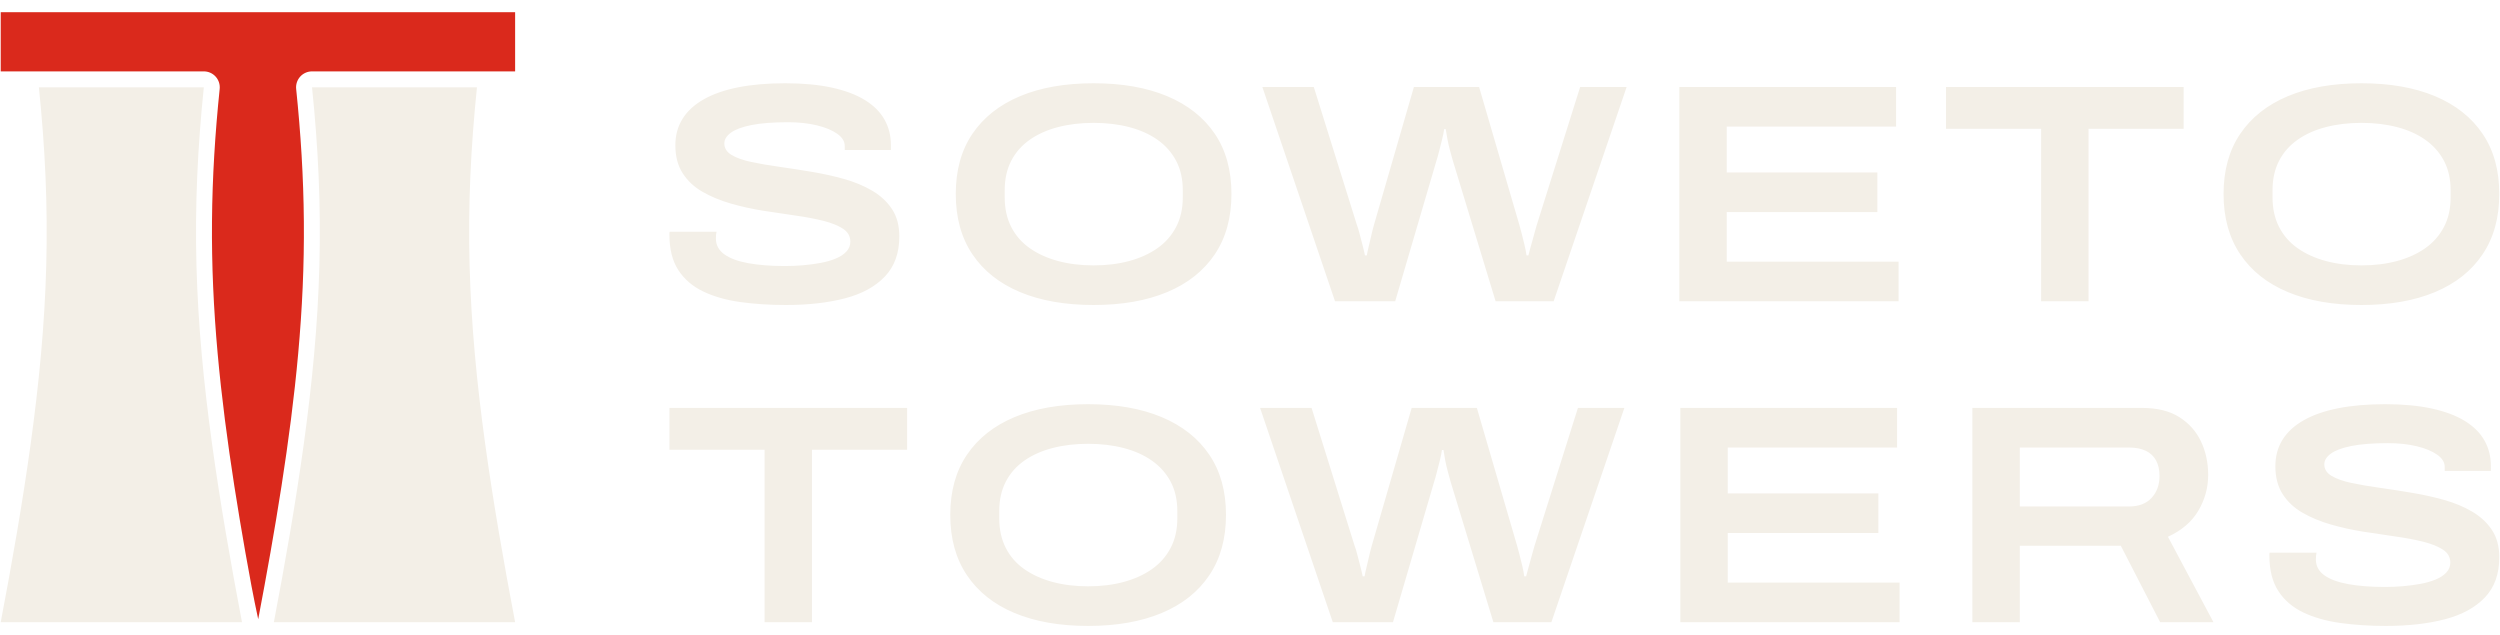
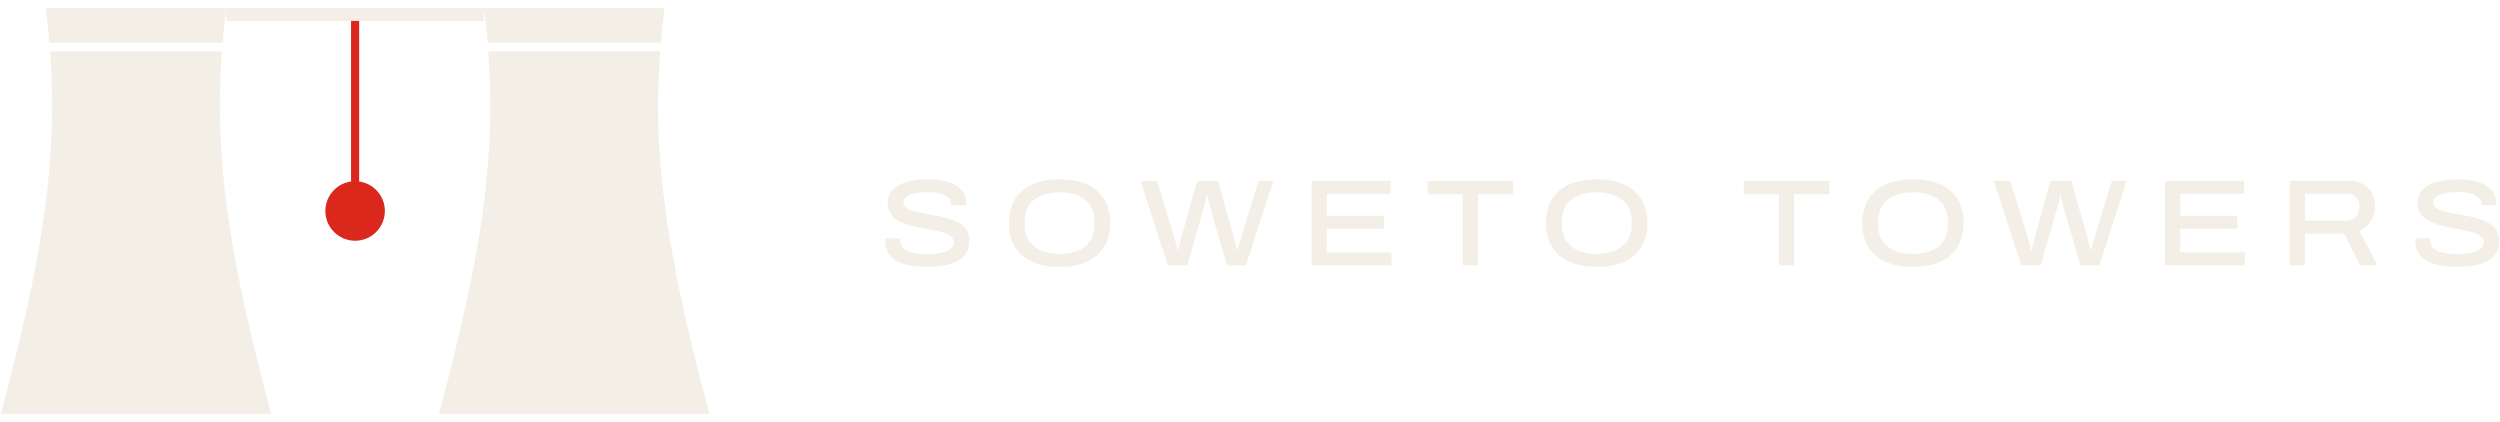
- <svg xmlns="http://www.w3.org/2000/svg" viewBox="0 -2.68 548.866 139.36" width="2195" height="557" role="img" aria-label="Soweto Towers">
+ <svg xmlns="http://www.w3.org/2000/svg" viewBox="0 -2.04 628.093 106.08" width="2512" height="424" role="img" aria-label="Soweto Towers">
  <g transform="translate(0 0)">
-     <path fill="#DA291C" d="M0 0 H113 V13 H68.383 A3.5 3.5 0 0 0 64.901 16.859 C65.402 21.71 65.806 26.555 66.093 31.395 C66.38 36.235 66.549 41.07 66.59 45.905 C66.631 50.739 66.543 55.573 66.332 60.41 C66.121 65.248 65.788 70.089 65.351 74.936 C64.915 79.783 64.375 84.636 63.756 89.495 C63.136 94.354 62.438 99.218 61.681 104.087 C60.923 108.956 60.108 113.83 59.25 118.706 C58.393 123.583 57.493 128.463 56.562 133.345 C55.507 128.463 54.607 123.583 53.75 118.706 C52.892 113.83 52.077 108.956 51.319 104.087 C50.562 99.218 49.864 94.354 49.244 89.495 C48.625 84.636 48.085 79.783 47.649 74.936 C47.212 70.089 46.879 65.248 46.668 60.41 C46.457 55.573 46.369 50.739 46.41 45.905 C46.451 41.07 46.62 36.235 46.907 31.395 C47.194 26.555 47.598 21.71 48.099 16.859 A3.5 3.5 0 0 0 44.617 13 H0Z" />
-     <path fill="#F3EFE7" d="M0 134 C1.244 127.472 2.435 120.944 3.544 114.417 C4.652 107.889 5.678 101.361 6.578 94.833 C7.477 88.306 8.249 81.778 8.837 75.25 C9.425 68.722 9.827 62.194 10.001 55.667 C10.174 49.139 10.118 42.611 9.837 36.083 C9.557 29.556 9.056 23.028 8.383 16.5 L44.617 16.5 C43.944 23.028 43.443 29.556 43.163 36.083 C42.882 42.611 42.826 49.139 42.999 55.667 C43.173 62.194 43.575 68.722 44.163 75.25 C44.751 81.778 45.523 88.306 46.422 94.833 C47.322 101.361 48.348 107.889 49.456 114.417 C50.565 120.944 51.756 127.472 53 134 Z" />
-     <path fill="#F3EFE7" d="M60 134 C61.244 127.472 62.435 120.944 63.544 114.417 C64.652 107.889 65.678 101.361 66.578 94.833 C67.477 88.306 68.249 81.778 68.837 75.25 C69.425 68.722 69.827 62.194 70.001 55.667 C70.174 49.139 70.118 42.611 69.837 36.083 C69.557 29.556 69.056 23.028 68.383 16.5 L104.617 16.5 C103.944 23.028 103.443 29.556 103.163 36.083 C102.882 42.611 102.826 49.139 102.999 55.667 C103.173 62.194 103.575 68.722 104.163 75.25 C104.751 81.778 105.523 88.306 106.422 94.833 C107.322 101.361 108.348 107.889 109.456 114.417 C110.565 120.944 111.756 127.472 113 134 Z" />
+     <path fill="#F3EFE7" d="M0 102 C1.367 96.938 2.683 91.876 3.925 86.813 C5.168 81.751 6.337 76.689 7.399 71.627 C8.462 66.564 9.418 61.502 10.223 56.44 C11.029 51.378 11.684 46.316 12.144 41.253 C12.604 36.191 12.868 31.129 12.913 26.067 C12.958 21.004 12.784 15.942 12.407 10.88 L55.593 10.88 C55.216 15.942 55.042 21.004 55.087 26.067 C55.132 31.129 55.396 36.191 55.856 41.253 C56.316 46.316 56.971 51.378 57.777 56.44 C58.582 61.502 59.538 66.564 60.601 71.627 C61.663 76.689 62.832 81.751 64.075 86.813 C65.317 91.876 66.633 96.938 68 102 Z" />
+     <path fill="#F3EFE7" d="M110.16 102 C111.527 96.938 112.843 91.876 114.085 86.813 C115.328 81.751 116.497 76.689 117.559 71.627 C118.622 66.564 119.578 61.502 120.383 56.44 C121.189 51.378 121.844 46.316 122.304 41.253 C122.764 36.191 123.028 31.129 123.073 26.067 C123.118 21.004 122.944 15.942 122.567 10.88 L165.753 10.88 C165.376 15.942 165.202 21.004 165.247 26.067 C165.292 31.129 165.556 36.191 166.016 41.253 C166.476 46.316 167.131 51.378 167.937 56.44 C168.742 61.502 169.698 66.564 170.761 71.627 C171.823 76.689 172.992 81.751 174.235 86.813 C175.477 91.876 176.793 96.938 178.16 102 Z" />
+     <path fill="#F3EFE7" d="M12.229 8.67 C12.188 8.188 12.145 7.707 12.1 7.225 C12.055 6.743 12.008 6.262 11.96 5.78 C11.911 5.298 11.861 4.817 11.809 4.335 C11.758 3.853 11.704 3.372 11.649 2.89 C11.594 2.408 11.537 1.927 11.479 1.445 C11.421 0.963 11.361 0.482 11.299 0 L56.701 0 C56.639 0.482 56.579 0.963 56.521 1.445 C56.463 1.927 56.406 2.408 56.351 2.89 C56.296 3.372 56.242 3.853 56.191 4.335 C56.139 4.817 56.089 5.298 56.04 5.78 C55.992 6.262 55.945 6.743 55.9 7.225 C55.855 7.707 55.812 8.188 55.771 8.67 Z" />
+     <path fill="#F3EFE7" d="M122.389 8.67 C122.348 8.188 122.305 7.707 122.26 7.225 C122.215 6.743 122.168 6.262 122.12 5.78 C122.071 5.298 122.021 4.817 121.969 4.335 C121.918 3.853 121.864 3.372 121.809 2.89 C121.754 2.408 121.697 1.927 121.639 1.445 C121.581 0.963 121.521 0.482 121.459 0 L166.861 0 C166.799 0.482 166.739 0.963 166.681 1.445 C166.623 1.927 166.566 2.408 166.511 2.89 C166.456 3.372 166.402 3.853 166.351 4.335 C166.299 4.817 166.249 5.298 166.2 5.78 C166.152 6.262 166.105 6.743 166.06 7.225 C166.015 7.707 165.972 8.188 165.931 8.67 Z" />
+     <path fill="#F3EFE7" d="M56.691 0 H121.469 V3.23 H56.691 Z" />
+     <path fill="#DA291C" d="M88.06 3.22 H90.1 V43.59 A7.48 7.48 0 1 1 88.06 43.59 Z" />
  </g>
-   <g transform="translate(142.858 63.5)">
-     <path fill="#F3EFE7" d="M29.6 0.82Q24.25 0.82 19.59 0.17Q14.94 -0.48 11.44 -2.16Q7.95 -3.84 5.99 -6.85Q4.04 -9.87 4.04 -14.59Q4.04 -14.73 4.04 -14.94Q4.04 -15.14 4.11 -15.28H14.39Q14.32 -15 14.28 -14.63Q14.25 -14.25 14.25 -13.77Q14.25 -11.65 16.1 -10.31Q17.95 -8.98 21.38 -8.36Q24.8 -7.74 29.39 -7.74Q31.38 -7.74 33.4 -7.91Q35.42 -8.08 37.27 -8.43Q39.12 -8.77 40.59 -9.39Q42.07 -10 42.92 -10.93Q43.78 -11.85 43.78 -13.09Q43.78 -14.87 42.17 -15.93Q40.56 -16.99 37.82 -17.68Q35.08 -18.36 31.65 -18.84Q28.23 -19.32 24.56 -19.9Q20.9 -20.49 17.47 -21.48Q14.05 -22.47 11.3 -24.05Q8.56 -25.62 6.95 -28.12Q5.34 -30.63 5.34 -34.26Q5.34 -37.55 6.92 -40.08Q8.5 -42.62 11.58 -44.36Q14.66 -46.11 19.15 -47Q23.64 -47.89 29.46 -47.89Q35.35 -47.89 39.74 -46.93Q44.12 -45.97 47 -44.19Q49.88 -42.41 51.28 -39.91Q52.69 -37.41 52.69 -34.33V-33.23H42.55V-34.12Q42.55 -35.63 40.9 -36.79Q39.26 -37.96 36.45 -38.64Q33.64 -39.33 30.08 -39.33Q25.14 -39.33 22.06 -38.71Q18.98 -38.09 17.54 -37.03Q16.1 -35.97 16.1 -34.67Q16.1 -33.09 17.71 -32.13Q19.32 -31.17 22.06 -30.59Q24.8 -30.01 28.23 -29.53Q31.65 -29.05 35.32 -28.43Q38.98 -27.82 42.41 -26.86Q45.84 -25.9 48.58 -24.29Q51.32 -22.68 52.93 -20.25Q54.54 -17.81 54.54 -14.25Q54.54 -8.77 51.38 -5.45Q48.23 -2.12 42.62 -0.65Q37 0.82 29.6 0.82Z M97.22 0.82Q87.83 0.82 81.05 -2.02Q74.27 -4.86 70.6 -10.31Q66.94 -15.76 66.94 -23.57Q66.94 -31.38 70.6 -36.79Q74.27 -42.2 81.05 -45.05Q87.83 -47.89 97.22 -47.89Q106.61 -47.89 113.39 -45.05Q120.17 -42.2 123.84 -36.79Q127.5 -31.38 127.5 -23.57Q127.5 -15.76 123.84 -10.31Q120.17 -4.86 113.39 -2.02Q106.61 0.82 97.22 0.82ZM97.22 -7.88Q101.47 -7.88 105.03 -8.84Q108.59 -9.8 111.23 -11.65Q113.87 -13.5 115.34 -16.31Q116.81 -19.12 116.81 -22.81V-24.39Q116.81 -28.09 115.34 -30.87Q113.87 -33.64 111.23 -35.49Q108.59 -37.34 105.03 -38.26Q101.47 -39.19 97.22 -39.19Q92.97 -39.19 89.41 -38.26Q85.85 -37.34 83.21 -35.49Q80.57 -33.64 79.13 -30.87Q77.69 -28.09 77.69 -24.39V-22.81Q77.69 -19.12 79.13 -16.31Q80.57 -13.5 83.21 -11.65Q85.85 -9.8 89.41 -8.84Q92.97 -7.88 97.22 -7.88Z M150.25 0 134.29 -47.07H145.59L155.05 -16.79Q155.32 -16.1 155.63 -14.9Q155.94 -13.7 156.28 -12.4Q156.62 -11.1 156.83 -10.07H157.24Q157.37 -10.89 157.61 -11.85Q157.85 -12.81 158.06 -13.77Q158.27 -14.73 158.47 -15.52Q158.68 -16.31 158.81 -16.79L167.58 -47.07H181.9L190.74 -16.79Q190.95 -16.1 191.25 -14.9Q191.56 -13.7 191.87 -12.4Q192.18 -11.1 192.32 -10.07H192.73Q192.93 -10.83 193.17 -11.75Q193.41 -12.67 193.69 -13.6Q193.96 -14.52 194.17 -15.35Q194.37 -16.17 194.58 -16.79L204.1 -47.07H214.31L198.28 0H185.53L176.15 -30.83Q175.87 -31.79 175.53 -33.06Q175.19 -34.33 174.95 -35.59Q174.71 -36.86 174.57 -37.82H174.23Q174.09 -36.79 173.75 -35.46Q173.41 -34.12 173.1 -32.89Q172.79 -31.65 172.52 -30.83L163.47 0Z M225.89 0V-47.07H273.5V-38.37H236.3V-28.3H269.39V-19.59H236.3V-8.7H274.05V0Z M305.36 0V-37.89H284.47V-47.07H336.67V-37.89H315.78V0Z M375.73 0.82Q366.34 0.82 359.56 -2.02Q352.77 -4.86 349.11 -10.31Q345.44 -15.76 345.44 -23.57Q345.44 -31.38 349.11 -36.79Q352.77 -42.2 359.56 -45.05Q366.34 -47.89 375.73 -47.89Q385.11 -47.89 391.9 -45.05Q398.68 -42.2 402.34 -36.79Q406.01 -31.38 406.01 -23.57Q406.01 -15.76 402.34 -10.31Q398.68 -4.86 391.9 -2.02Q385.11 0.82 375.73 0.82ZM375.73 -7.88Q379.97 -7.88 383.54 -8.84Q387.1 -9.8 389.74 -11.65Q392.37 -13.5 393.85 -16.31Q395.32 -19.12 395.32 -22.81V-24.39Q395.32 -28.09 393.85 -30.87Q392.37 -33.64 389.74 -35.49Q387.1 -37.34 383.54 -38.26Q379.97 -39.19 375.73 -39.19Q371.48 -39.19 367.92 -38.26Q364.35 -37.34 361.72 -35.49Q359.08 -33.64 357.64 -30.87Q356.2 -28.09 356.2 -24.39V-22.81Q356.2 -19.12 357.64 -16.31Q359.08 -13.5 361.72 -11.65Q364.35 -9.8 367.92 -8.84Q371.48 -7.88 375.73 -7.88Z" />
-   </g>
-   <g transform="translate(145.119 134)">
-     <path fill="#F3EFE7" d="M22.68 0V-37.89H1.78V-47.07H53.99V-37.89H33.09V0Z M93.75 0.82Q84.37 0.82 77.58 -2.02Q70.8 -4.86 67.14 -10.31Q63.47 -15.76 63.47 -23.57Q63.47 -31.38 67.14 -36.79Q70.8 -42.2 77.58 -45.05Q84.37 -47.89 93.75 -47.89Q103.14 -47.89 109.92 -45.05Q116.71 -42.2 120.37 -36.79Q124.04 -31.38 124.04 -23.57Q124.04 -15.76 120.37 -10.31Q116.71 -4.86 109.92 -2.02Q103.14 0.82 93.75 0.82ZM93.75 -7.88Q98 -7.88 101.56 -8.84Q105.13 -9.8 107.76 -11.65Q110.4 -13.5 111.88 -16.31Q113.35 -19.12 113.35 -22.81V-24.39Q113.35 -28.09 111.88 -30.87Q110.4 -33.64 107.76 -35.49Q105.13 -37.34 101.56 -38.26Q98 -39.19 93.75 -39.19Q89.51 -39.19 85.94 -38.26Q82.38 -37.34 79.74 -35.49Q77.1 -33.64 75.67 -30.87Q74.23 -28.09 74.23 -24.39V-22.81Q74.23 -19.12 75.67 -16.31Q77.1 -13.5 79.74 -11.65Q82.38 -9.8 85.94 -8.84Q89.51 -7.88 93.75 -7.88Z M147.5 0 131.53 -47.07H142.84L152.29 -16.79Q152.57 -16.1 152.87 -14.9Q153.18 -13.7 153.52 -12.4Q153.87 -11.1 154.07 -10.07H154.48Q154.62 -10.89 154.86 -11.85Q155.1 -12.81 155.31 -13.77Q155.51 -14.73 155.72 -15.52Q155.92 -16.31 156.06 -16.79L164.83 -47.07H179.15L187.99 -16.79Q188.19 -16.1 188.5 -14.9Q188.81 -13.7 189.12 -12.4Q189.43 -11.1 189.56 -10.07H189.97Q190.18 -10.83 190.42 -11.75Q190.66 -12.67 190.93 -13.6Q191.21 -14.52 191.41 -15.35Q191.62 -16.17 191.82 -16.79L201.35 -47.07H211.55L195.52 0H182.78L173.39 -30.83Q173.12 -31.79 172.78 -33.06Q172.43 -34.33 172.19 -35.59Q171.95 -36.86 171.82 -37.82H171.47Q171.34 -36.79 171 -35.46Q170.65 -34.12 170.34 -32.89Q170.04 -31.65 169.76 -30.83L160.72 0Z M223.85 0V-47.07H271.46V-38.37H234.26V-28.3H267.35V-19.59H234.26V-8.7H272.01V0Z M288 0V-47.07H325.27Q330.27 -47.07 333.46 -45.05Q336.65 -43.03 338.22 -39.7Q339.8 -36.38 339.8 -32.34Q339.8 -28.16 337.64 -24.49Q335.48 -20.83 330.96 -18.77L340.96 0H329.25L320.61 -16.79H298.42V0ZM298.42 -25.42H322.4Q325.62 -25.42 327.36 -27.3Q329.11 -29.19 329.11 -32.13Q329.11 -34.12 328.36 -35.52Q327.6 -36.93 326.1 -37.65Q324.59 -38.37 322.4 -38.37H298.42Z M378.81 0.82Q373.47 0.82 368.81 0.17Q364.15 -0.48 360.65 -2.16Q357.16 -3.84 355.21 -6.85Q353.25 -9.87 353.25 -14.59Q353.25 -14.73 353.25 -14.94Q353.25 -15.14 353.32 -15.28H363.6Q363.53 -15 363.5 -14.63Q363.46 -14.25 363.46 -13.77Q363.46 -11.65 365.31 -10.31Q367.16 -8.98 370.59 -8.36Q374.01 -7.74 378.6 -7.74Q380.59 -7.74 382.61 -7.91Q384.63 -8.08 386.48 -8.43Q388.33 -8.77 389.81 -9.39Q391.28 -10 392.13 -10.93Q392.99 -11.85 392.99 -13.09Q392.99 -14.87 391.38 -15.93Q389.77 -16.99 387.03 -17.68Q384.29 -18.36 380.86 -18.84Q377.44 -19.32 373.77 -19.9Q370.11 -20.49 366.68 -21.48Q363.26 -22.47 360.52 -24.05Q357.78 -25.62 356.17 -28.12Q354.56 -30.63 354.56 -34.26Q354.56 -37.55 356.13 -40.08Q357.71 -42.62 360.79 -44.36Q363.87 -46.11 368.36 -47Q372.85 -47.89 378.67 -47.89Q384.56 -47.89 388.95 -46.93Q393.33 -45.97 396.21 -44.19Q399.09 -42.41 400.49 -39.91Q401.9 -37.41 401.9 -34.33V-33.23H391.76V-34.12Q391.76 -35.63 390.11 -36.79Q388.47 -37.96 385.66 -38.64Q382.85 -39.33 379.29 -39.33Q374.36 -39.33 371.27 -38.71Q368.19 -38.09 366.75 -37.03Q365.31 -35.97 365.31 -34.67Q365.31 -33.09 366.92 -32.13Q368.53 -31.17 371.27 -30.59Q374.01 -30.01 377.44 -29.53Q380.86 -29.05 384.53 -28.43Q388.2 -27.82 391.62 -26.86Q395.05 -25.9 397.79 -24.29Q400.53 -22.68 402.14 -20.25Q403.75 -17.81 403.75 -14.25Q403.75 -8.77 400.6 -5.45Q397.44 -2.12 391.83 -0.65Q386.21 0.82 378.81 0.82Z" />
+   <g transform="translate(220.535 64.668) scale(1.3)">
+     <path fill="#F3EFE7" d="M9.61 0.29Q7.95 0.29 6.46 0.05Q4.97 -0.19 3.83 -0.76Q2.69 -1.33 2.05 -2.33Q1.4 -3.33 1.4 -4.85Q1.4 -4.95 1.4 -5.04Q1.4 -5.14 1.43 -5.21H4.38Q4.35 -5.11 4.34 -4.97Q4.33 -4.83 4.33 -4.66Q4.33 -3.83 4.97 -3.27Q5.61 -2.71 6.79 -2.45Q7.97 -2.19 9.59 -2.19Q10.32 -2.19 11.05 -2.26Q11.78 -2.33 12.42 -2.49Q13.06 -2.64 13.56 -2.9Q14.06 -3.16 14.35 -3.54Q14.63 -3.93 14.63 -4.42Q14.63 -5.16 14.1 -5.61Q13.56 -6.07 12.64 -6.35Q11.73 -6.64 10.6 -6.84Q9.47 -7.04 8.26 -7.27Q7.04 -7.49 5.9 -7.83Q4.76 -8.16 3.84 -8.68Q2.93 -9.21 2.39 -10.04Q1.86 -10.87 1.86 -12.06Q1.86 -13.13 2.36 -13.98Q2.85 -14.82 3.83 -15.4Q4.81 -15.99 6.26 -16.31Q7.71 -16.63 9.63 -16.63Q11.51 -16.63 12.92 -16.3Q14.32 -15.96 15.24 -15.34Q16.15 -14.73 16.61 -13.88Q17.06 -13.04 17.06 -12.01V-11.63H14.16V-11.99Q14.16 -12.61 13.61 -13.1Q13.06 -13.58 12.07 -13.87Q11.09 -14.16 9.78 -14.16Q8.11 -14.16 7.03 -13.91Q5.95 -13.66 5.42 -13.22Q4.9 -12.78 4.9 -12.2Q4.9 -11.56 5.44 -11.16Q5.97 -10.75 6.88 -10.49Q7.78 -10.23 8.92 -10.03Q10.06 -9.83 11.28 -9.6Q12.49 -9.37 13.63 -9.04Q14.77 -8.71 15.68 -8.17Q16.58 -7.64 17.12 -6.82Q17.65 -6 17.65 -4.81Q17.65 -2.95 16.64 -1.83Q15.63 -0.71 13.81 -0.21Q11.99 0.29 9.61 0.29Z M35.09 0.29Q32.07 0.29 29.87 -0.68Q27.67 -1.64 26.49 -3.53Q25.31 -5.42 25.31 -8.16Q25.31 -10.94 26.49 -12.82Q27.67 -14.7 29.87 -15.67Q32.07 -16.63 35.09 -16.63Q38.16 -16.63 40.35 -15.67Q42.54 -14.7 43.71 -12.82Q44.89 -10.94 44.89 -8.16Q44.89 -5.42 43.71 -3.53Q42.54 -1.64 40.35 -0.68Q38.16 0.29 35.09 0.29ZM35.11 -2.21Q36.59 -2.21 37.83 -2.56Q39.06 -2.9 39.97 -3.6Q40.87 -4.31 41.37 -5.38Q41.87 -6.45 41.87 -7.9V-8.45Q41.87 -9.9 41.37 -10.97Q40.87 -12.04 39.97 -12.74Q39.06 -13.44 37.83 -13.79Q36.59 -14.13 35.11 -14.13Q33.62 -14.13 32.39 -13.79Q31.17 -13.44 30.25 -12.74Q29.33 -12.04 28.85 -10.97Q28.36 -9.9 28.36 -8.45V-7.9Q28.36 -6.45 28.85 -5.38Q29.33 -4.31 30.25 -3.6Q31.17 -2.9 32.39 -2.56Q33.62 -2.21 35.11 -2.21Z M56.05 0 50.74 -16.34H53.93L57.26 -5.5Q57.36 -5.23 57.48 -4.78Q57.6 -4.33 57.71 -3.85Q57.83 -3.38 57.93 -3H58.07Q58.14 -3.28 58.21 -3.63Q58.29 -3.97 58.37 -4.33Q58.45 -4.69 58.54 -4.98Q58.62 -5.28 58.67 -5.5L61.71 -16.34H65.73L68.8 -5.5Q68.87 -5.23 68.99 -4.78Q69.11 -4.33 69.22 -3.85Q69.32 -3.38 69.4 -3H69.56Q69.63 -3.28 69.72 -3.63Q69.8 -3.97 69.91 -4.32Q70.01 -4.66 70.1 -4.96Q70.18 -5.26 70.25 -5.5L73.58 -16.34H76.46L71.13 0H67.49L64.28 -10.99Q64.19 -11.3 64.07 -11.75Q63.95 -12.2 63.85 -12.68Q63.76 -13.16 63.69 -13.51H63.54Q63.5 -13.13 63.38 -12.66Q63.26 -12.18 63.15 -11.73Q63.04 -11.28 62.95 -10.99L59.81 0Z M83.84 0V-16.34H99.11V-13.85H86.79V-9.59H97.82V-7.09H86.79V-2.5H99.28V0Z M113.05 0V-13.75H106.27V-16.34H122.8V-13.75H116V0Z M138.96 0.29Q135.94 0.29 133.74 -0.68Q131.54 -1.64 130.36 -3.53Q129.18 -5.42 129.18 -8.16Q129.18 -10.94 130.36 -12.82Q131.54 -14.7 133.74 -15.67Q135.94 -16.63 138.96 -16.63Q142.03 -16.63 144.22 -15.67Q146.4 -14.7 147.58 -12.82Q148.76 -10.94 148.76 -8.16Q148.76 -5.42 147.58 -3.53Q146.4 -1.64 144.22 -0.68Q142.03 0.29 138.96 0.29ZM138.98 -2.21Q140.46 -2.21 141.69 -2.56Q142.93 -2.9 143.83 -3.6Q144.74 -4.31 145.24 -5.38Q145.74 -6.45 145.74 -7.9V-8.45Q145.74 -9.9 145.24 -10.97Q144.74 -12.04 143.83 -12.74Q142.93 -13.44 141.69 -13.79Q140.46 -14.13 138.98 -14.13Q137.48 -14.13 136.26 -13.79Q135.03 -13.44 134.12 -12.74Q133.2 -12.04 132.71 -10.97Q132.23 -9.9 132.23 -8.45V-7.9Q132.23 -6.45 132.71 -5.38Q133.2 -4.31 134.12 -3.6Q135.03 -2.9 136.26 -2.56Q137.48 -2.21 138.98 -2.21Z M174.21 0V-13.75H167.43V-16.34H183.97V-13.75H177.16V0Z M200.12 0.29Q197.1 0.29 194.9 -0.68Q192.7 -1.64 191.52 -3.53Q190.34 -5.42 190.34 -8.16Q190.34 -10.94 191.52 -12.82Q192.7 -14.7 194.9 -15.67Q197.1 -16.63 200.12 -16.63Q203.19 -16.63 205.38 -15.67Q207.57 -14.7 208.75 -12.82Q209.92 -10.94 209.92 -8.16Q209.92 -5.42 208.75 -3.53Q207.57 -1.64 205.38 -0.68Q203.19 0.29 200.12 0.29ZM200.15 -2.21Q201.62 -2.21 202.86 -2.56Q204.1 -2.9 205 -3.6Q205.9 -4.31 206.4 -5.38Q206.9 -6.45 206.9 -7.9V-8.45Q206.9 -9.9 206.4 -10.97Q205.9 -12.04 205 -12.74Q204.1 -13.44 202.86 -13.79Q201.62 -14.13 200.15 -14.13Q198.65 -14.13 197.42 -13.79Q196.2 -13.44 195.28 -12.74Q194.37 -12.04 193.88 -10.97Q193.39 -9.9 193.39 -8.45V-7.9Q193.39 -6.45 193.88 -5.38Q194.37 -4.31 195.28 -3.6Q196.2 -2.9 197.42 -2.56Q198.65 -2.21 200.15 -2.21Z M221.08 0 215.78 -16.34H218.96L222.29 -5.5Q222.39 -5.23 222.51 -4.78Q222.63 -4.33 222.75 -3.85Q222.87 -3.38 222.96 -3H223.1Q223.17 -3.28 223.25 -3.63Q223.32 -3.97 223.4 -4.33Q223.48 -4.69 223.57 -4.98Q223.65 -5.28 223.7 -5.5L226.74 -16.34H230.76L233.83 -5.5Q233.9 -5.23 234.02 -4.78Q234.14 -4.33 234.25 -3.85Q234.36 -3.38 234.43 -3H234.59Q234.67 -3.28 234.75 -3.63Q234.83 -3.97 234.94 -4.32Q235.05 -4.66 235.13 -4.96Q235.21 -5.26 235.28 -5.5L238.61 -16.34H241.49L236.16 0H232.52L229.31 -10.99Q229.22 -11.3 229.1 -11.75Q228.98 -12.2 228.88 -12.68Q228.79 -13.16 228.72 -13.51H228.58Q228.53 -13.13 228.41 -12.66Q228.29 -12.18 228.18 -11.73Q228.08 -11.28 227.98 -10.99L224.84 0Z M248.87 0V-16.34H264.14V-13.85H251.82V-9.59H262.86V-7.09H251.82V-2.5H264.31V0Z M272.99 0V-16.34H284.46Q286.15 -16.34 287.25 -15.68Q288.36 -15.01 288.92 -13.89Q289.48 -12.78 289.48 -11.35Q289.48 -9.83 288.72 -8.58Q287.96 -7.33 286.46 -6.71L289.93 0H286.65L283.53 -6.16H275.94V0ZM275.94 -8.64H283.82Q285.08 -8.64 285.77 -9.37Q286.46 -10.11 286.46 -11.32Q286.46 -12.11 286.16 -12.67Q285.86 -13.23 285.27 -13.54Q284.67 -13.85 283.82 -13.85H275.94Z M305.46 0.29Q303.8 0.29 302.31 0.05Q300.83 -0.19 299.68 -0.76Q298.54 -1.33 297.9 -2.33Q297.26 -3.33 297.26 -4.85Q297.26 -4.95 297.26 -5.04Q297.26 -5.14 297.28 -5.21H300.23Q300.21 -5.11 300.2 -4.97Q300.18 -4.83 300.18 -4.66Q300.18 -3.83 300.83 -3.27Q301.47 -2.71 302.65 -2.45Q303.82 -2.19 305.44 -2.19Q306.18 -2.19 306.9 -2.26Q307.63 -2.33 308.27 -2.49Q308.91 -2.64 309.41 -2.9Q309.91 -3.16 310.2 -3.54Q310.48 -3.93 310.48 -4.42Q310.48 -5.16 309.95 -5.61Q309.41 -6.07 308.5 -6.35Q307.58 -6.64 306.45 -6.84Q305.32 -7.04 304.11 -7.27Q302.9 -7.49 301.75 -7.83Q300.61 -8.16 299.7 -8.68Q298.78 -9.21 298.24 -10.04Q297.71 -10.87 297.71 -12.06Q297.71 -13.13 298.21 -13.98Q298.71 -14.82 299.68 -15.4Q300.66 -15.99 302.11 -16.31Q303.56 -16.63 305.49 -16.63Q307.37 -16.63 308.77 -16.3Q310.18 -15.96 311.09 -15.34Q312.01 -14.73 312.46 -13.88Q312.91 -13.04 312.91 -12.01V-11.63H310.01V-11.99Q310.01 -12.61 309.46 -13.1Q308.91 -13.58 307.93 -13.87Q306.94 -14.16 305.63 -14.16Q303.97 -14.16 302.88 -13.91Q301.8 -13.66 301.28 -13.22Q300.75 -12.78 300.75 -12.2Q300.75 -11.56 301.29 -11.16Q301.82 -10.75 302.73 -10.49Q303.63 -10.23 304.77 -10.03Q305.92 -9.83 307.13 -9.6Q308.34 -9.37 309.49 -9.04Q310.63 -8.71 311.53 -8.17Q312.44 -7.64 312.97 -6.82Q313.51 -6 313.51 -4.81Q313.51 -2.95 312.49 -1.83Q311.48 -0.71 309.66 -0.21Q307.84 0.29 305.46 0.29Z" />
  </g>
</svg>
